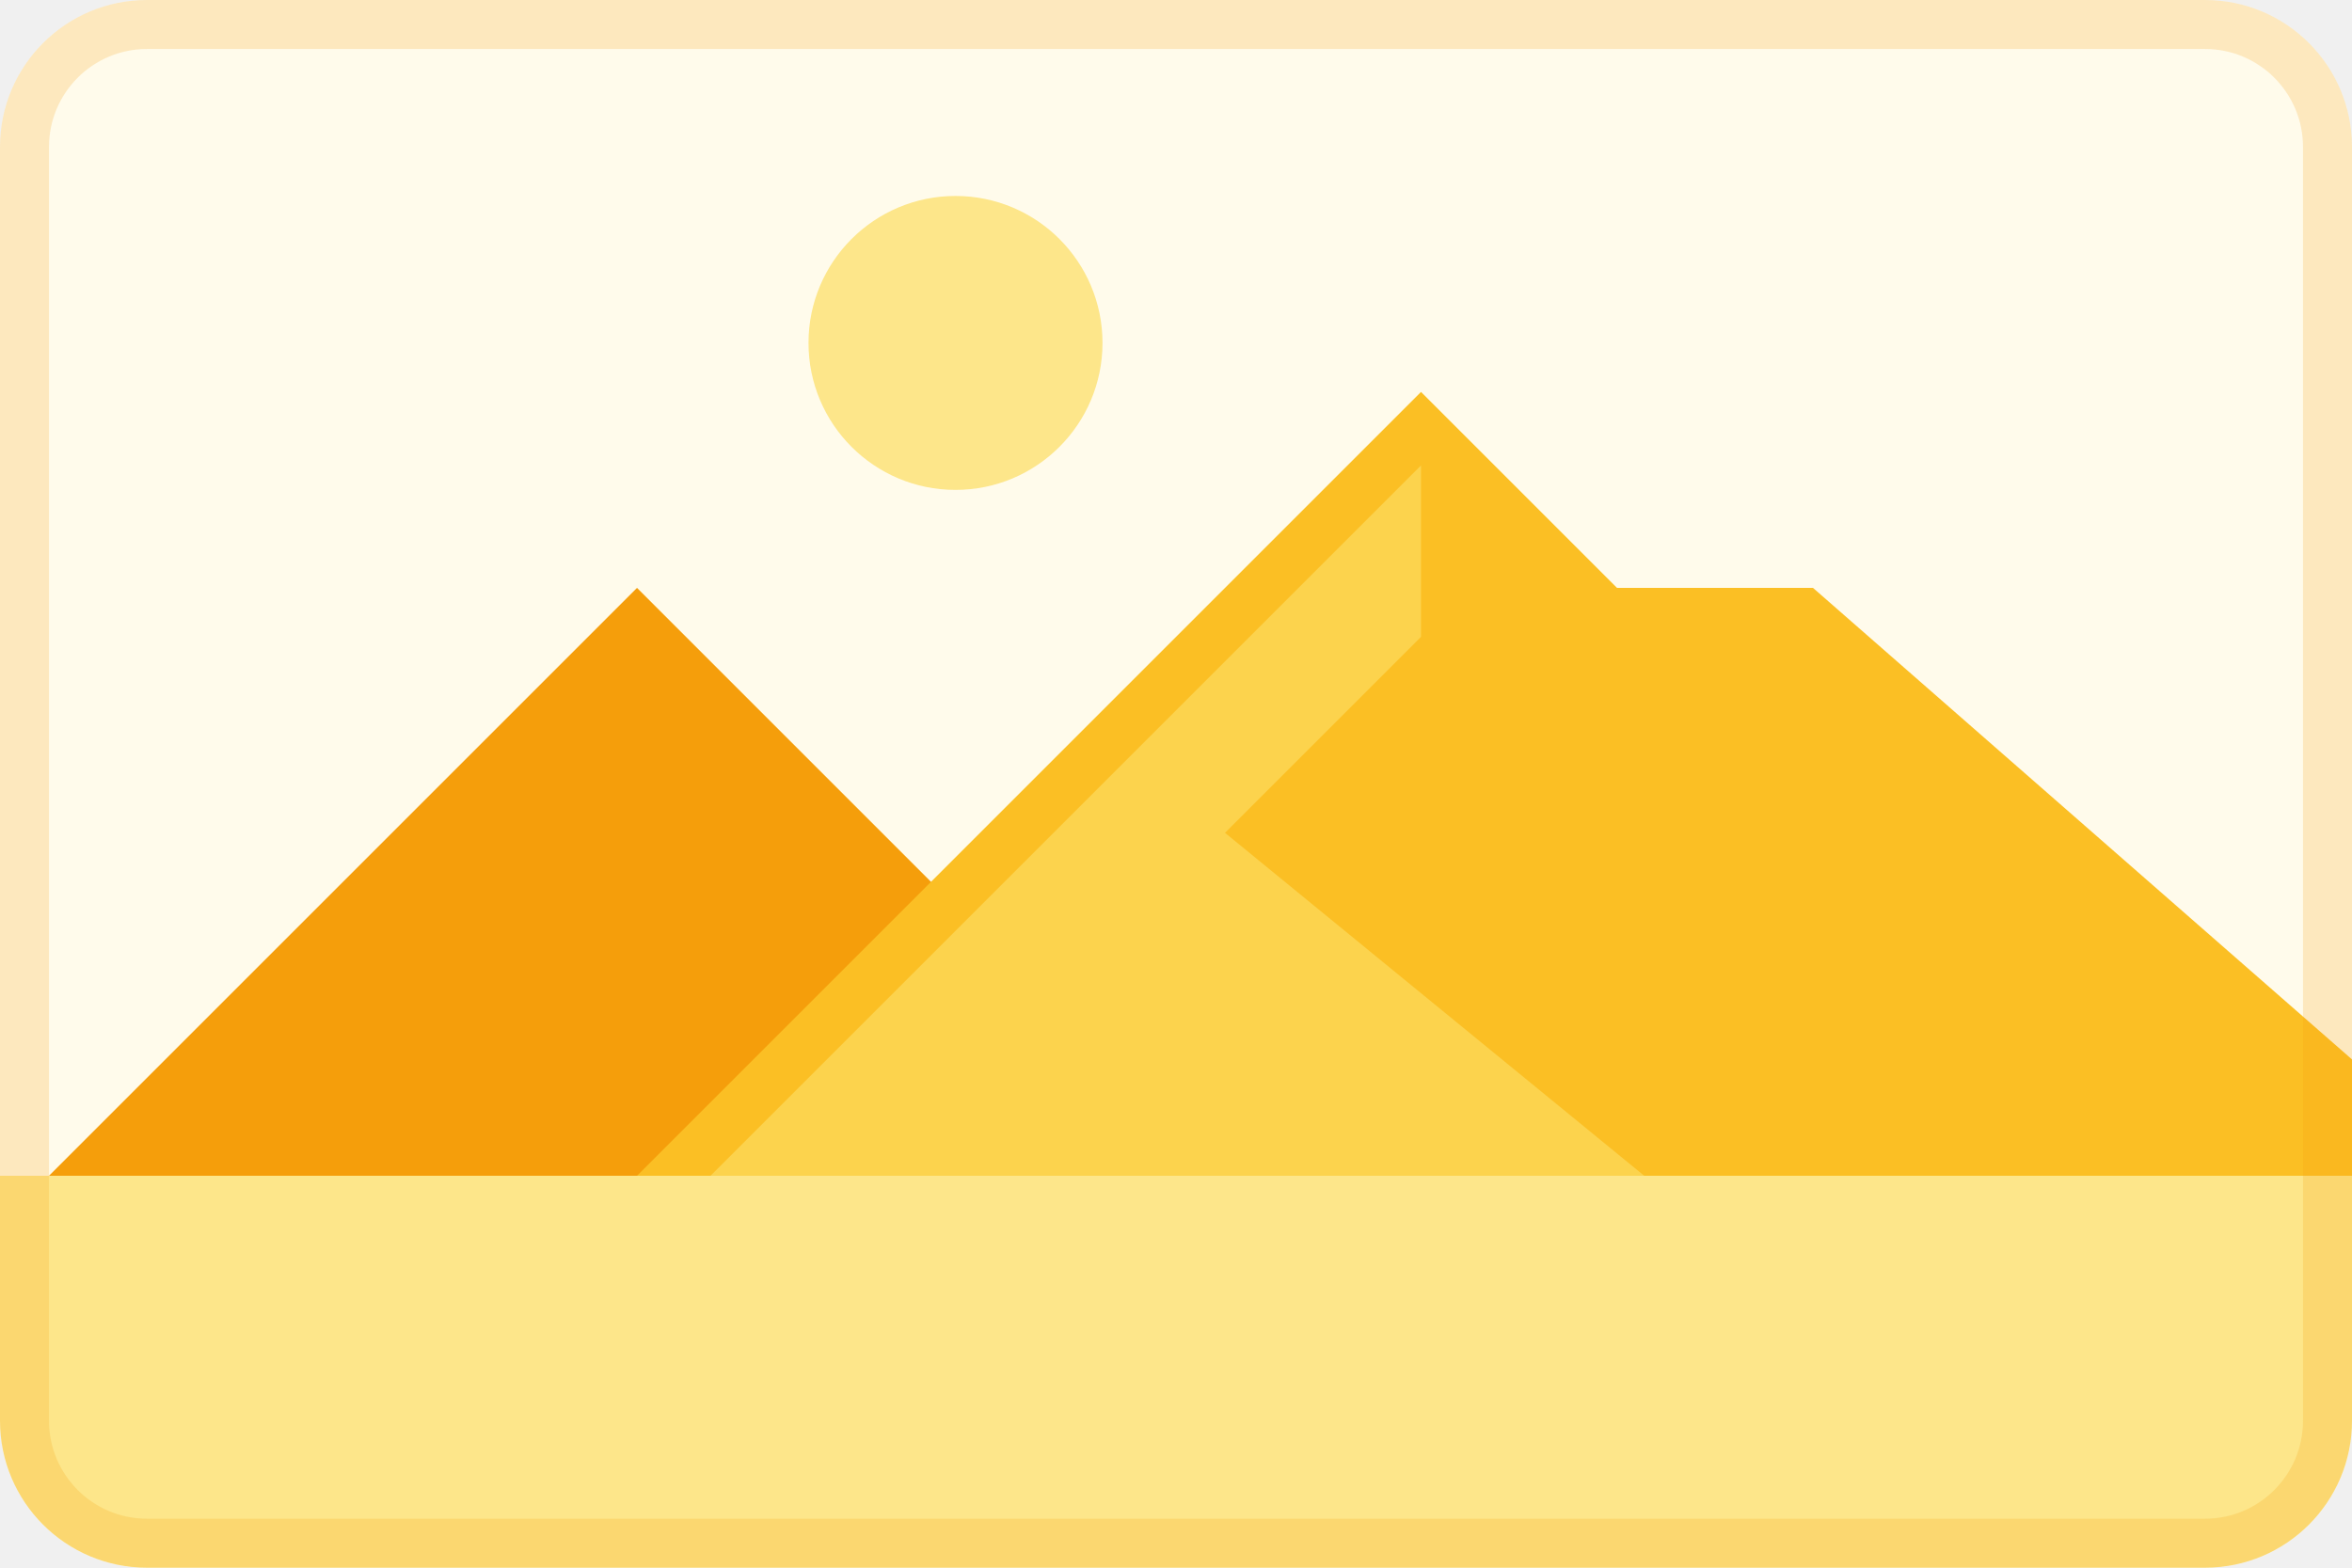
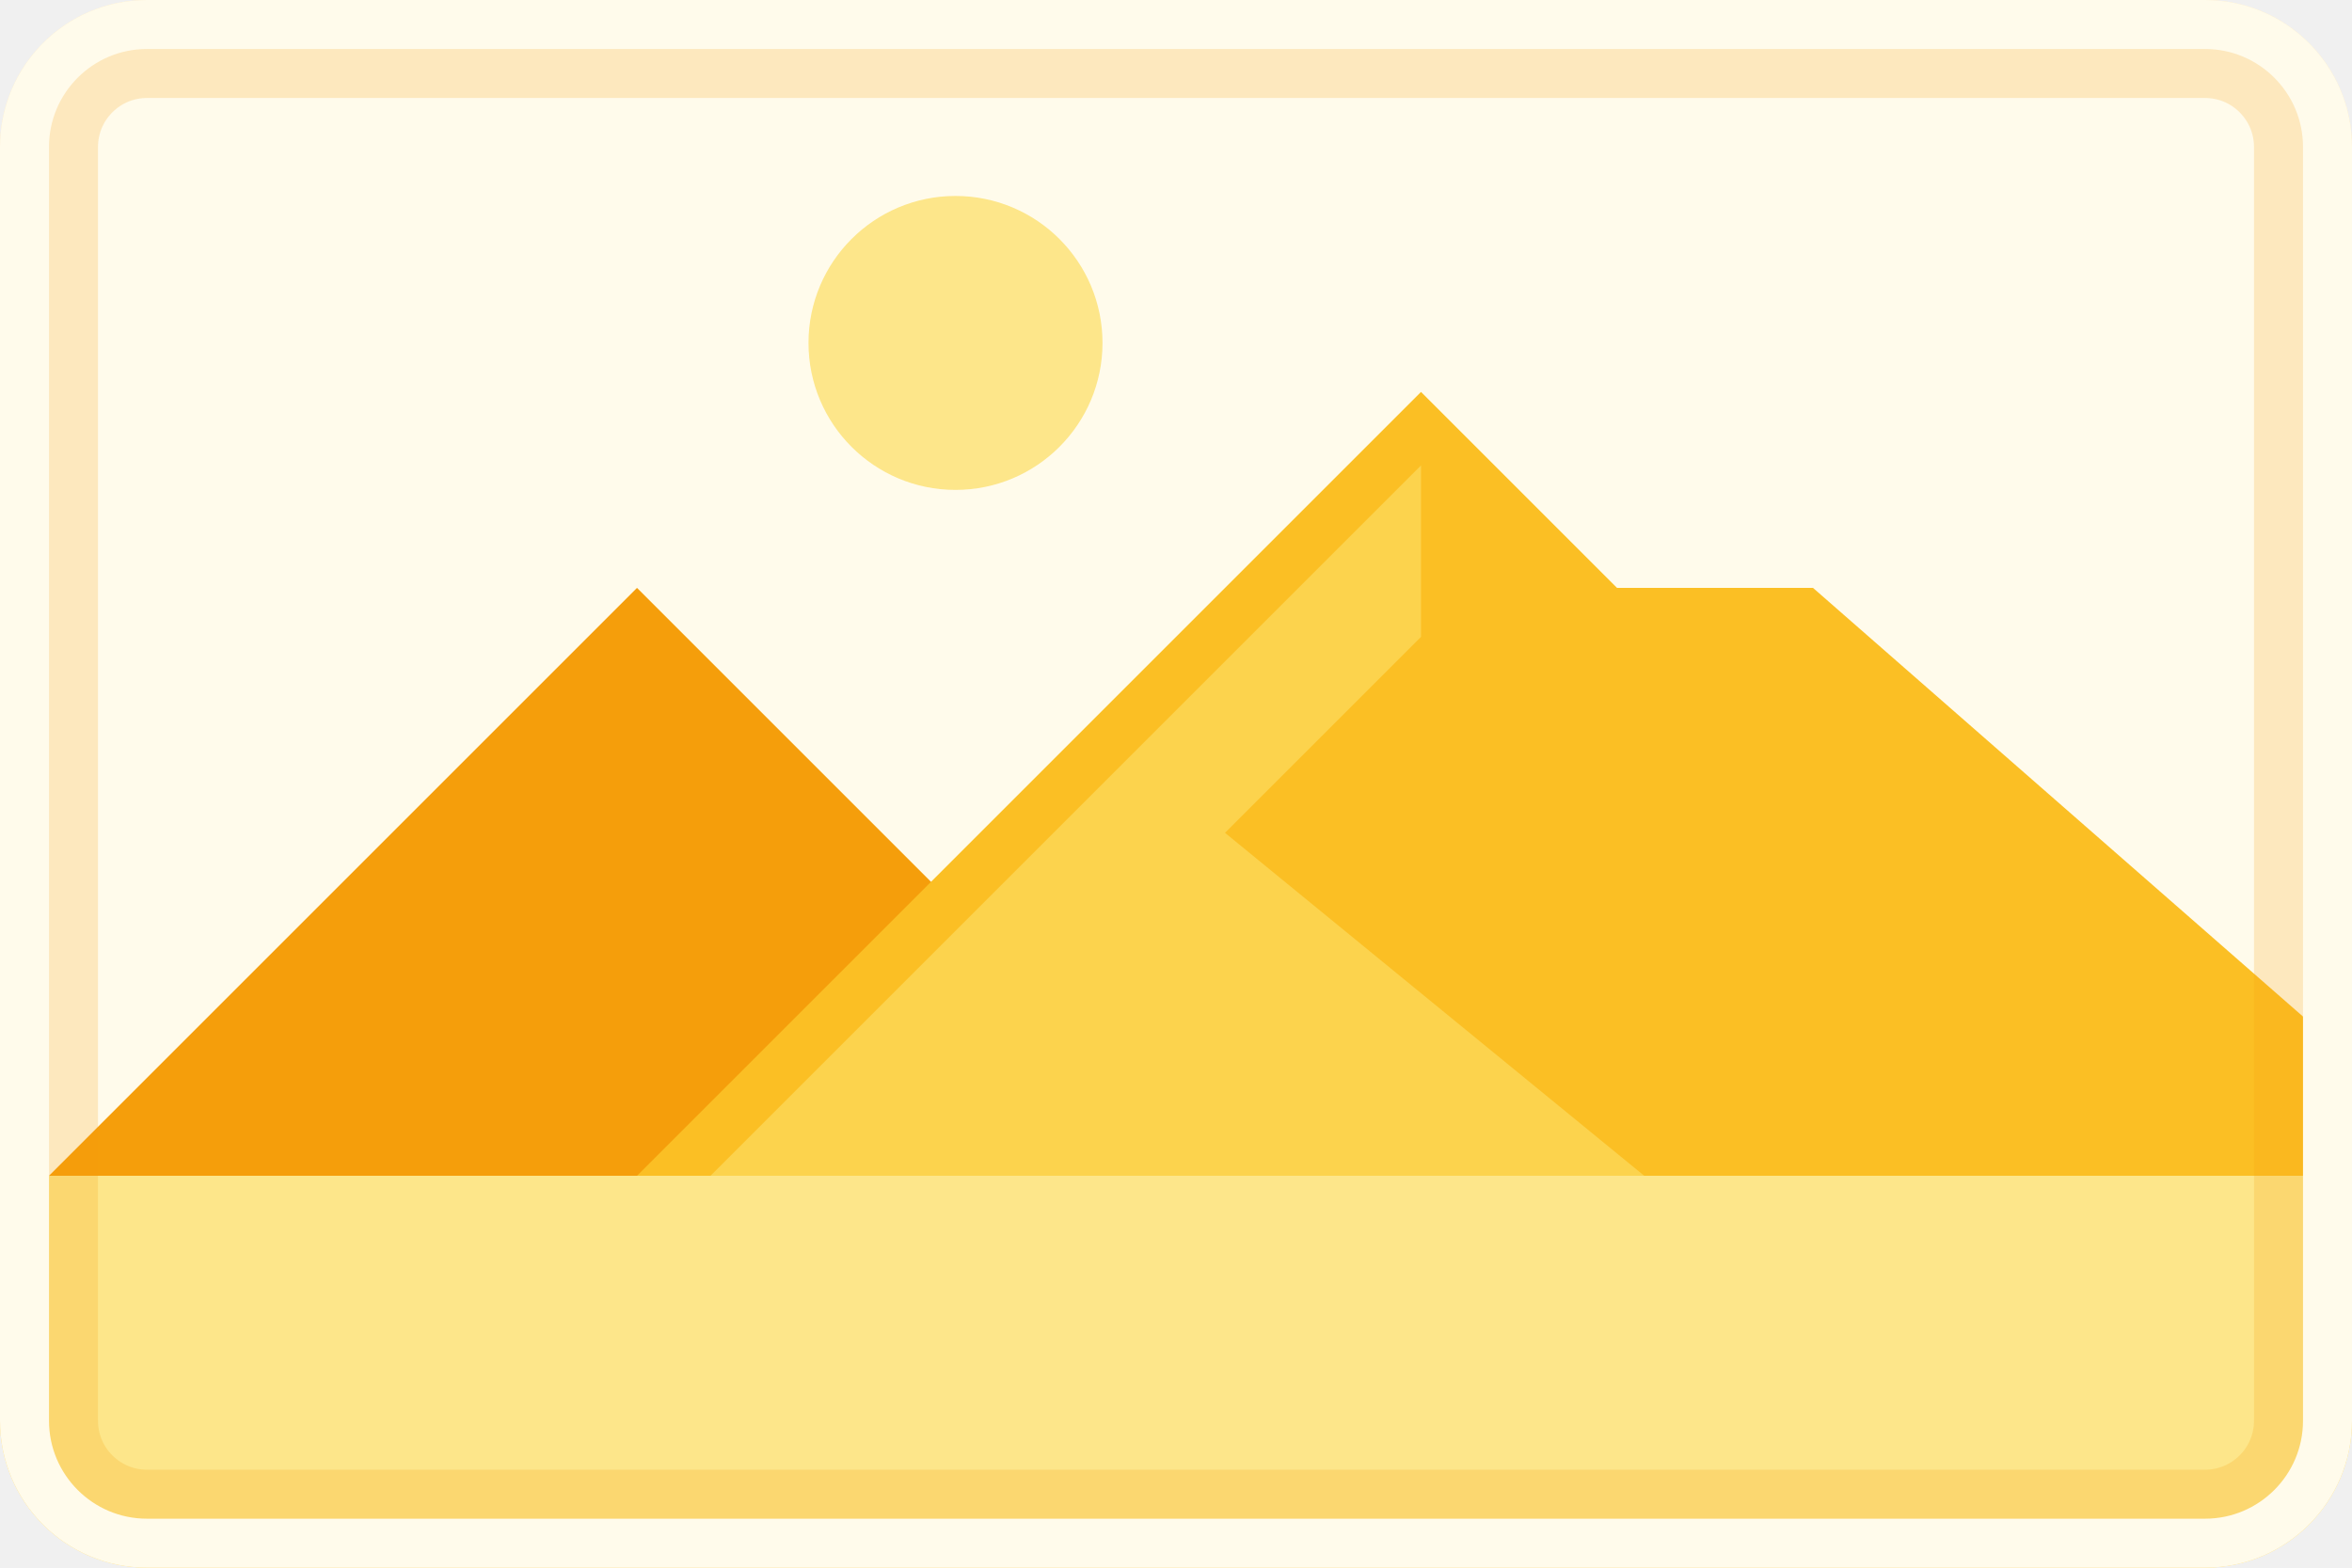
<svg xmlns="http://www.w3.org/2000/svg" width="192" height="128" viewBox="0 0 192 128" fill="none">
  <g clip-path="url(#clip0)">
    <rect width="192" height="128" rx="12" fill="#FFFBEB" />
    <circle cx="78" cy="28" r="12" fill="#FDE68A" />
    <path d="M52 48L84 80H100L140 112H-12L52 48Z" fill="#F59E0B" />
    <path d="M116 32L132 48H148L212 104H44L116 32Z" fill="#FBBF24" />
    <path d="M116 38V52L100 68L144 104H50L116 38Z" fill="#FCD34D" />
    <rect y="96" width="192" height="40" fill="#FDE68A" />
-     <rect x="2" y="2" width="188" height="124" rx="10" stroke="#F59E0B" stroke-opacity="0.2" stroke-width="4" />
+     <rect x="4" y="4" width="184" height="120" rx="8" stroke="#F59E0B" stroke-opacity="0.2" stroke-width="8" />
+     <rect x="2" y="2" width="188" height="124" rx="10" stroke="#FFFBEB" stroke-width="4" />
  </g>
  <defs>
    <clipPath id="clip0">
      <rect width="192" height="128" rx="12" fill="white" />
    </clipPath>
  </defs>
</svg>
